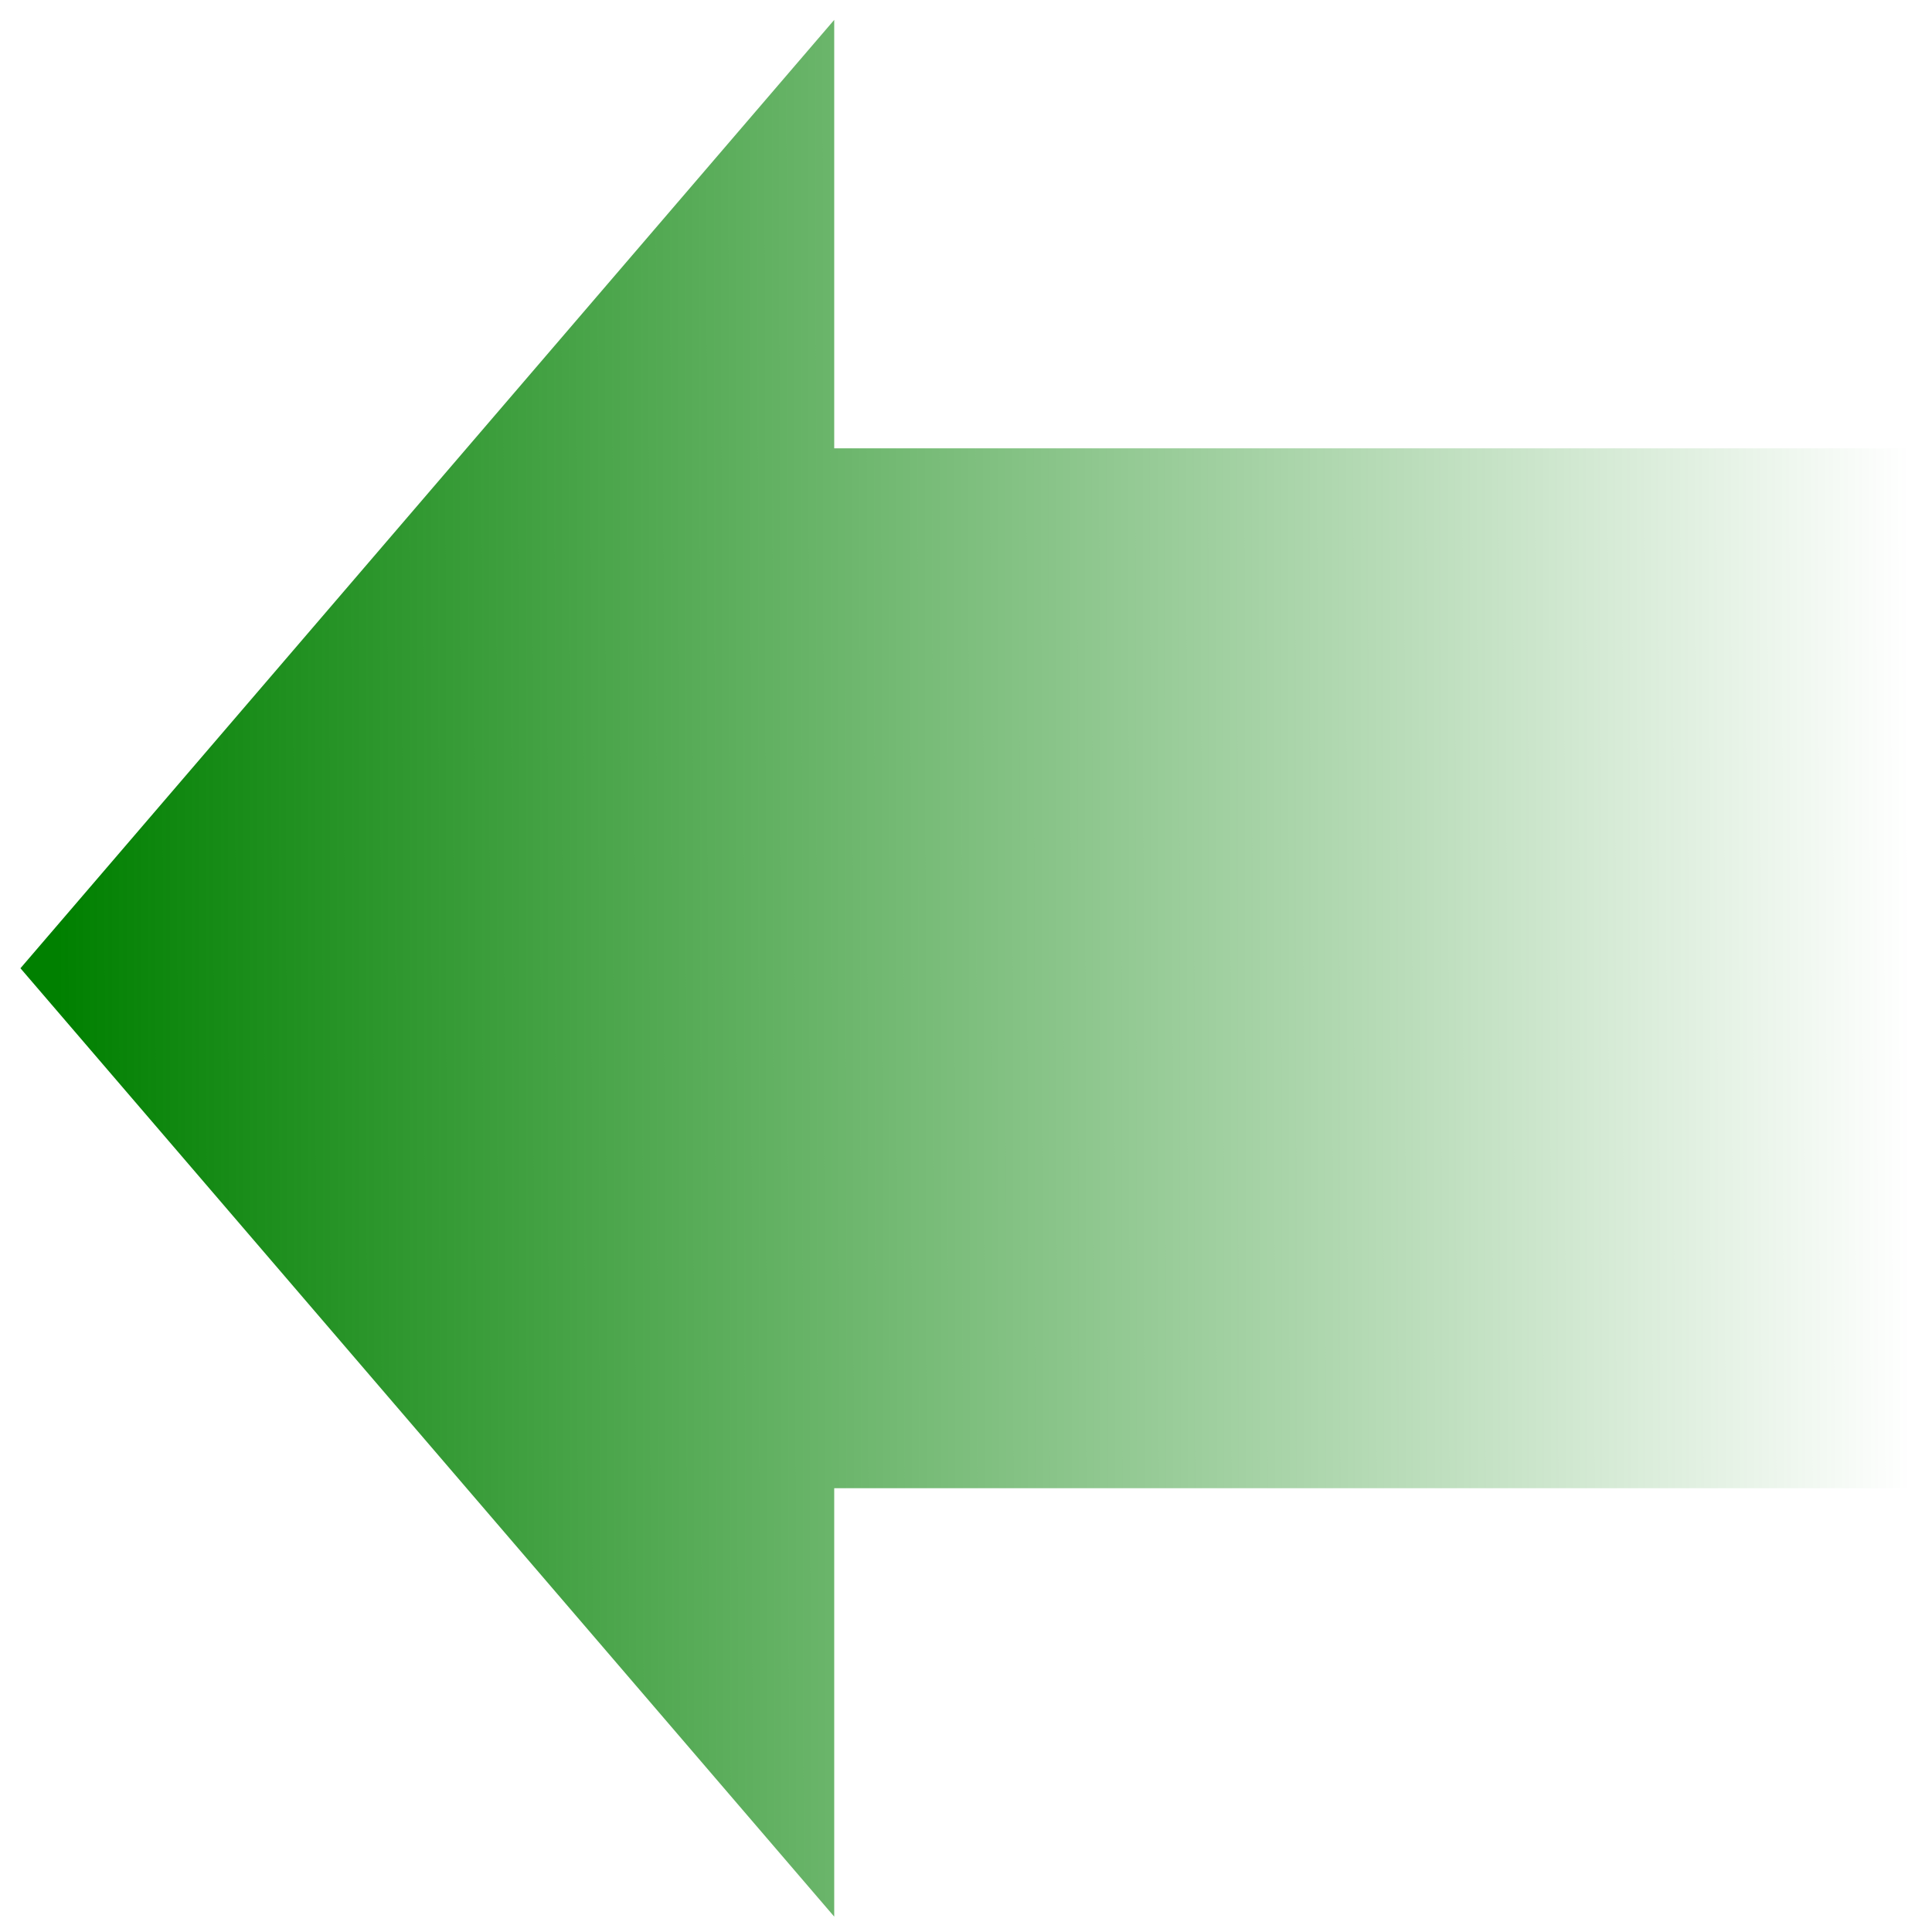
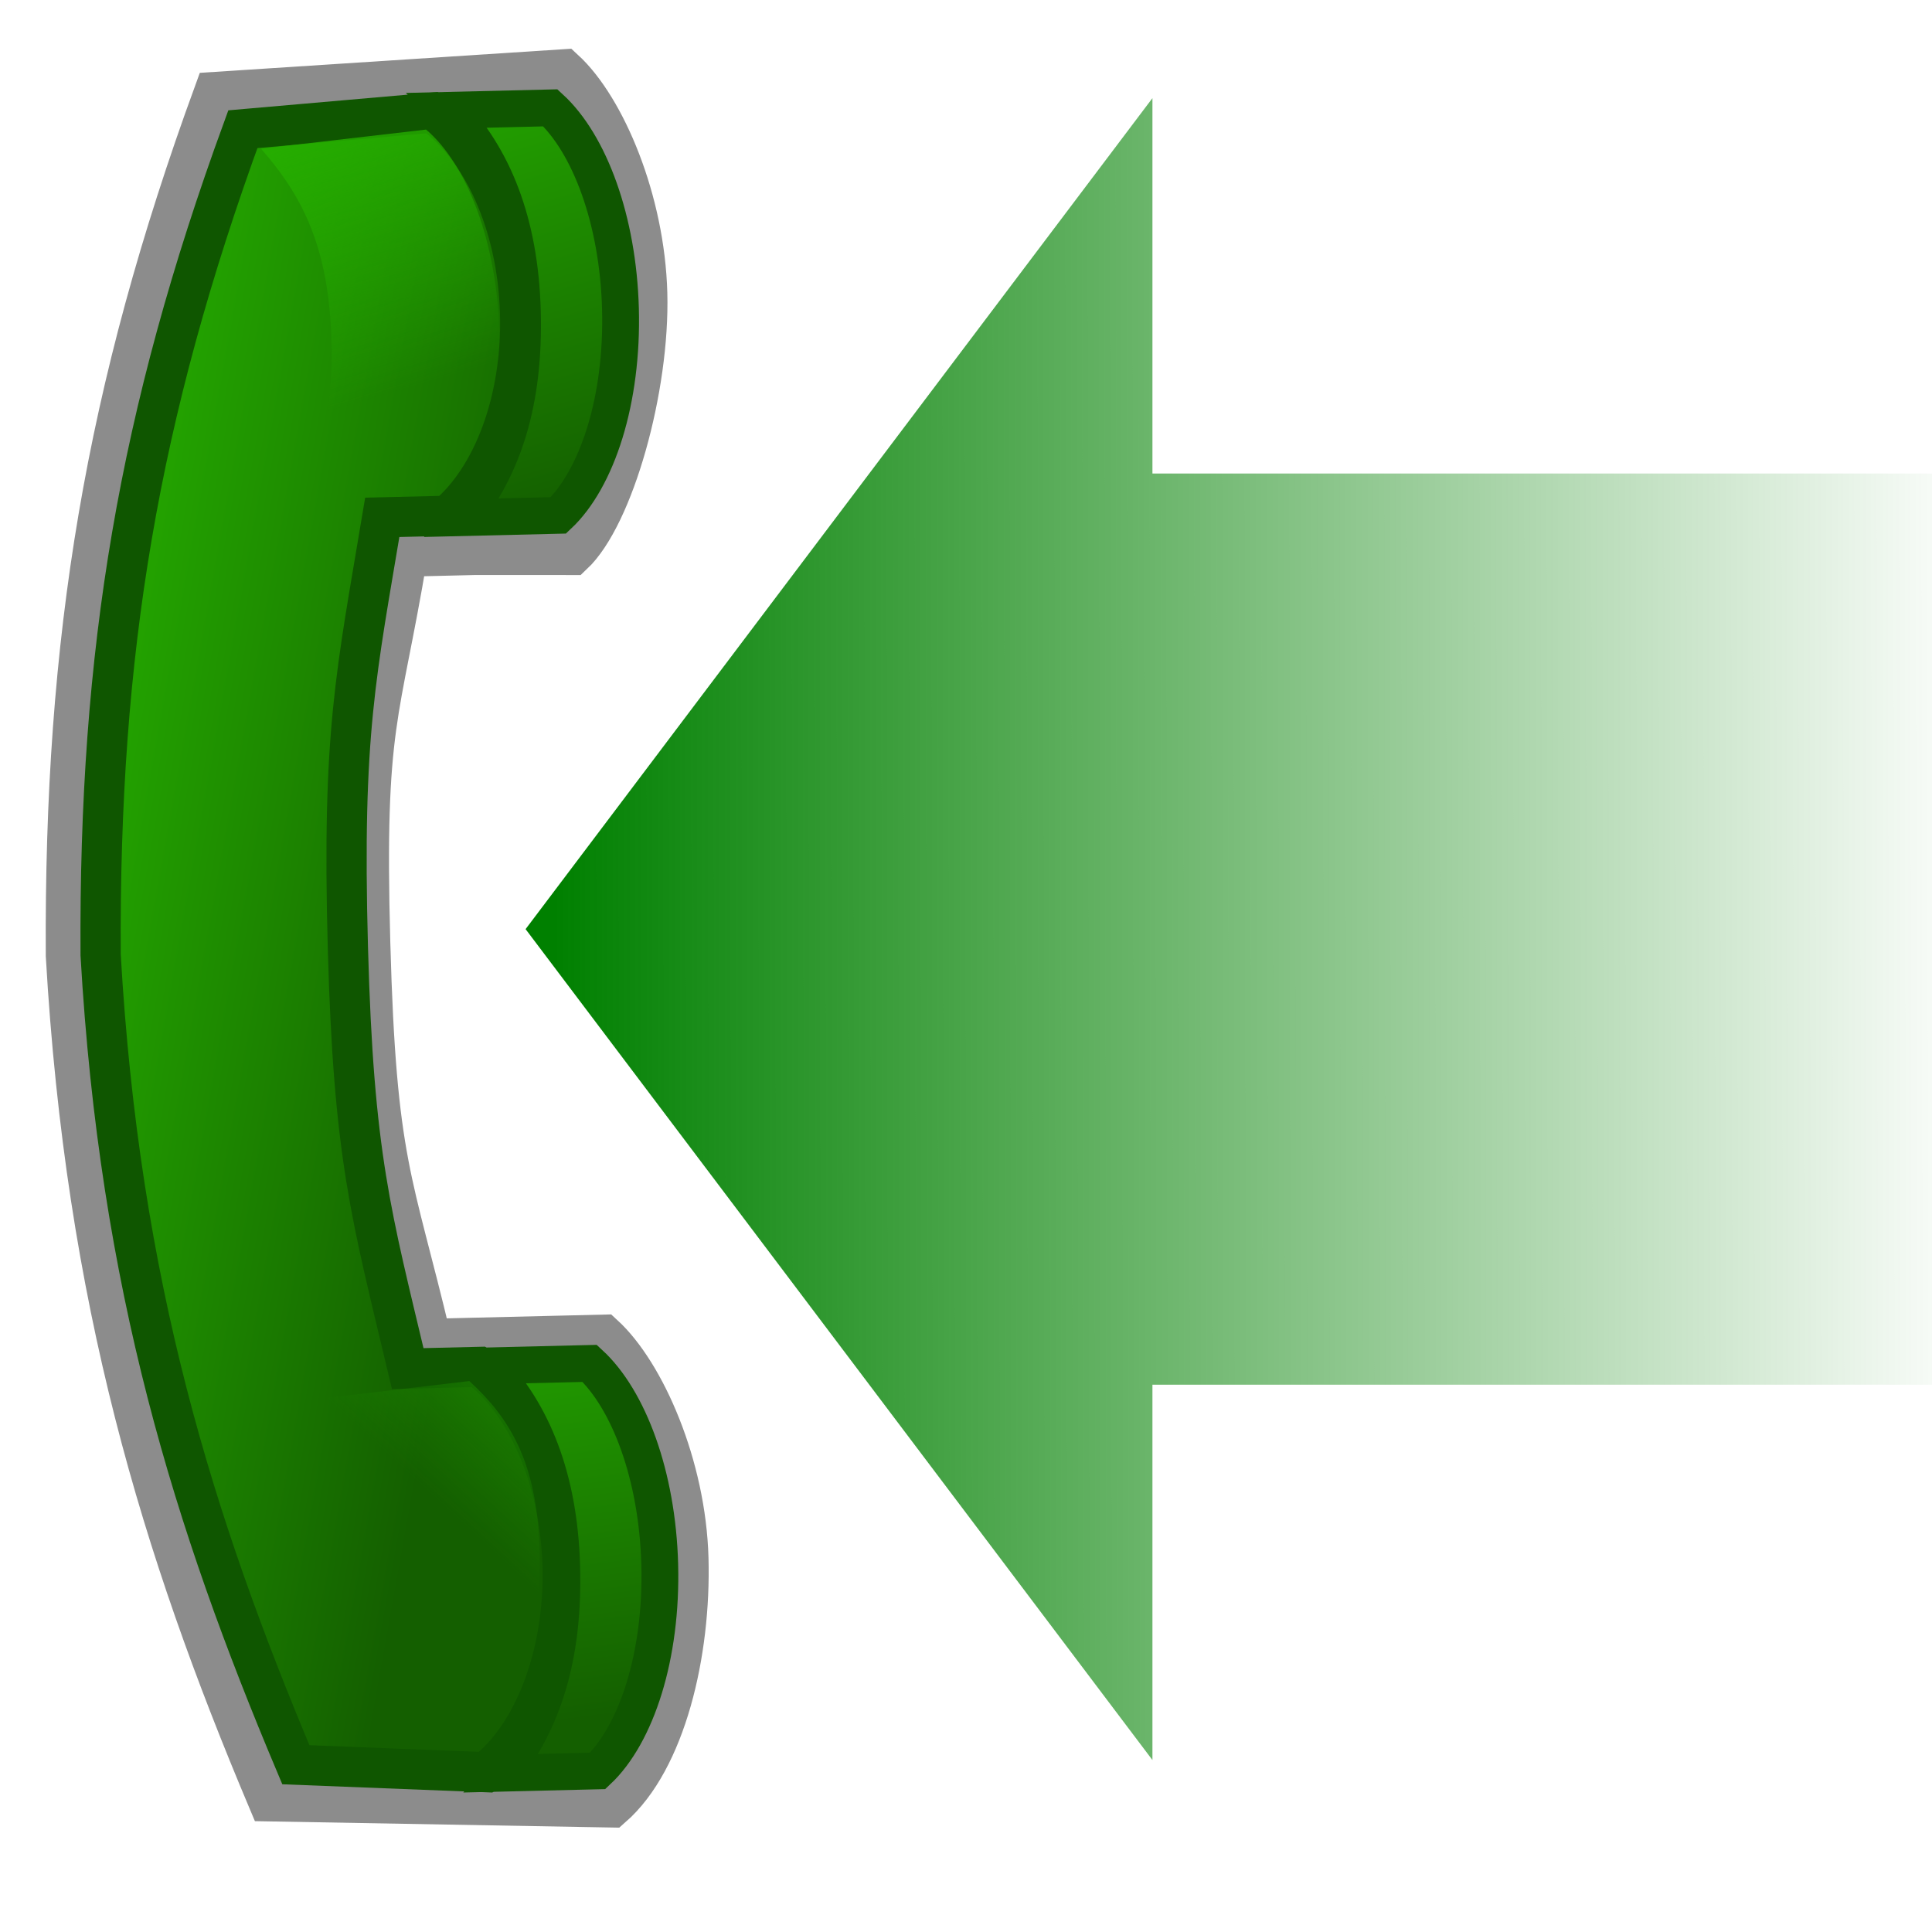
<svg xmlns="http://www.w3.org/2000/svg" xmlns:xlink="http://www.w3.org/1999/xlink" width="24" height="24" id="svg2" version="1.0">
  <defs id="defs4">
+     <linearGradient y2="13.92" x2="6.838" y1="12.626" x1="2.065" gradientTransform="matrix(-1,0,0,1,32.04188,-2.86473)" gradientUnits="userSpaceOnUse" id="linearGradient2491" xlink:href="#linearGradient4269" />
+     <linearGradient y2="12.114" x2="7.294" y1="16.111" x1="11.408" gradientTransform="translate(0.426158,-2.762136)" gradientUnits="userSpaceOnUse" id="linearGradient2489" xlink:href="#linearGradient4269" />
+     <linearGradient y2="13.355" x2="23.889" y1="11.264" x1="31.693" gradientTransform="translate(-0.947018,-0.885198)" gradientUnits="userSpaceOnUse" id="linearGradient2487" xlink:href="#linearGradient4183" />
+     <linearGradient y2="12.95" x2="2.767" y1="12.116" x1="10.575" gradientTransform="translate(1.262691,-1.100752)" gradientUnits="userSpaceOnUse" id="linearGradient2485" xlink:href="#linearGradient4183" />
+     <linearGradient y2="10.577" x2="14.014" y1="2.703" x1="15.647" gradientUnits="userSpaceOnUse" id="linearGradient2483" xlink:href="#linearGradient4183" />
    <linearGradient id="linearGradient2772">
      <stop style="stop-color:#008000;stop-opacity:1;" offset="0" id="stop2774" />
      <stop style="stop-color:#008000;stop-opacity:0;" offset="1" id="stop2776" />
    </linearGradient>
    <linearGradient id="linearGradient2505">
      <stop style="stop-color:#008000;stop-opacity:1;" offset="0" id="stop2507" />
      <stop style="stop-color:#008000;stop-opacity:0;" offset="1" id="stop2509" />
    </linearGradient>
    <linearGradient id="linearGradient4269">
      <stop style="stop-color:#26b000;stop-opacity:1;" offset="0" id="stop4271" />
      <stop style="stop-color:#26b000;stop-opacity:0;" offset="1" id="stop4273" />
    </linearGradient>
    <linearGradient id="linearGradient4183">
      <stop id="stop4185" offset="0" style="stop-color:#26b000;stop-opacity:1;" />
      <stop id="stop4187" offset="1" style="stop-color:#145f00;stop-opacity:1;" />
    </linearGradient>
    <linearGradient id="linearGradient4167">
      <stop style="stop-color:#80000e;stop-opacity:1;" offset="0" id="stop4169" />
      <stop style="stop-color:#b00014;stop-opacity:0;" offset="1" id="stop4171" />
    </linearGradient>
-     <linearGradient xlink:href="#linearGradient2505" id="linearGradient2511" x1="17.621" y1="9.416" x2="-3.812" y2="9.376" gradientUnits="userSpaceOnUse" gradientTransform="matrix(-1.072743,0,0,1.31593,19.6265,-0.3105278)" />
+     <linearGradient xlink:href="#linearGradient2505" id="linearGradient2511" x1="17.621" y1="9.416" x2="-3.812" y2="9.376" gradientUnits="userSpaceOnUse" gradientTransform="matrix(-0.8262245,0,0,1.153029,21.45016,0.7307096)" />
    <linearGradient xlink:href="#linearGradient2772" id="linearGradient2778" x1="26.421" y1="3.457" x2="20.292" y2="-5.276" gradientUnits="userSpaceOnUse" />
  </defs>
  <g id="layer1">
-     <path style="opacity:1;fill:url(#linearGradient2511);fill-opacity:1;stroke:none;stroke-width:0.625;stroke-linejoin:miter;stroke-miterlimit:4;stroke-dasharray:none;stroke-dashoffset:0;stroke-opacity:1" d="M 23.716,5.569 L 10.363,5.569 L 10.363,0.247 L 0.254,12.028 L 10.363,23.809 L 10.363,18.487 L 23.716,18.487 L 23.716,5.569 z" id="rect4262" />
+     <path style="opacity:1;fill:url(#linearGradient2511);fill-opacity:1;stroke:none;stroke-width:0.625;stroke-linejoin:miter;stroke-miterlimit:4;stroke-dasharray:none;stroke-dashoffset:0;stroke-opacity:1" d="M 24.6,5.882 L 14.316,5.882 L 14.316,1.219 L 6.529,11.542 L 14.316,21.864 L 14.316,17.201 L 24.6,17.201 L 24.6,5.882 z" id="rect4262" />
+     <g id="g2364" transform="matrix(0.7988192,0.4342103,-0.432441,0.795564,14.18741,0.5419157)">
+       <g transform="translate(7.945577,4.270765)" id="g2446">
+         <g id="g2181" transform="matrix(-0.4376782,-0.758081,0.7581751,-0.4377326,3.595269,30.82049)" style="fill:none;stroke:#000000;stroke-opacity:0.45">
+           <path style="opacity:1;fill:none;fill-opacity:1;stroke:#000000;stroke-width:0.656;stroke-linejoin:miter;stroke-miterlimit:4;stroke-dasharray:none;stroke-dashoffset:0;stroke-opacity:0.45" d="M 41.11,-0.418 C 40.505,0.205 39.041,0.776 37.592,0.776 C 36.102,0.776 34.115,0.157 33.533,-0.493 L 33.57,-2.003 L 33.57,-3.084 C 31.027,-3.579 30.997,-3.829 27.526,-3.829 C 24.054,-3.829 23.831,-3.576 21.29,-3.046 L 21.29,-0.344 C 20.686,0.279 19.221,0.876 17.773,0.876 C 16.283,0.876 14.623,0.433 13.915,-0.418 L 14.139,-5.765 C 18.129,-7.319 22.031,-8.397 27.438,-8.559 C 32.386,-8.451 36.259,-7.705 40.886,-5.876 L 41.11,-0.418 z" id="path2183" />
+         </g>
+         <g id="g2451" transform="matrix(-0.4400595,-0.7622054,0.7622054,-0.4400595,-10.9173,27.83068)">
+           <path id="path2453" d="M 16.1,4.594 C 10.946,4.748 7.226,5.8 3.422,7.281 L 3.235,10.228 C 3.785,10.973 5.014,11.509 6.422,11.509 C 7.791,11.509 8.976,11.005 9.547,10.29 L 9.547,9.188 C 11.969,8.683 12.862,8.438 16.125,8.438 C 19.48,8.438 20.385,8.684 22.808,9.156 L 22.808,10.165 C 23.379,10.88 24.564,11.384 25.933,11.384 C 27.341,11.384 28.539,10.848 29.089,10.103 L 28.902,7.156 C 24.492,5.413 20.816,4.696 16.1,4.594 z" style="opacity:1;fill:url(#linearGradient2483);fill-opacity:1;stroke:#0f5600;stroke-width:0.625;stroke-linejoin:miter;stroke-miterlimit:4;stroke-dasharray:none;stroke-dashoffset:0;stroke-opacity:1" />
+           <path id="path2455" d="M 6.408,13.019 C 7.788,13.019 8.984,12.61 9.56,12.017 L 9.56,10.431 C 8.823,11.109 7.789,11.495 6.408,11.495 C 4.985,11.495 3.988,11.13 3.213,10.482 L 3.213,11.966 C 3.767,12.585 4.987,13.019 6.408,13.019 z" style="opacity:1;fill:url(#linearGradient2485);fill-opacity:1;stroke:#0f5600;stroke-width:0.572;stroke-linejoin:miter;stroke-miterlimit:4;stroke-dasharray:none;stroke-dashoffset:0;stroke-opacity:1" />
+           <path id="path2457" d="M 25.968,12.945 C 27.348,12.945 28.544,12.536 29.12,11.942 L 29.12,10.356 C 28.383,11.035 27.349,11.42 25.968,11.42 C 24.545,11.42 23.548,11.056 22.773,10.407 L 22.773,11.892 C 23.327,12.511 24.547,12.945 25.968,12.945 z" style="opacity:1;fill:url(#linearGradient2487);fill-opacity:1;stroke:#0f5600;stroke-width:0.572;stroke-linejoin:miter;stroke-miterlimit:4;stroke-dasharray:none;stroke-dashoffset:0;stroke-opacity:1" />
+           <path id="path2459" d="M 6.682,11.158 C 8.063,11.158 8.754,10.733 9.33,10.14 L 9.064,7.31 C 8.328,7.988 8.127,8.545 6.745,8.545 C 5.323,8.545 4.5,8.18 3.724,7.531 L 3.487,10.105 C 4.042,10.724 5.262,11.158 6.682,11.158 z" style="opacity:1;fill:url(#linearGradient2489);fill-opacity:1;stroke:none;stroke-width:0.572;stroke-linejoin:miter;stroke-miterlimit:4;stroke-dasharray:none;stroke-dashoffset:0;stroke-opacity:1" />
+           <path id="path2461" d="M 25.634,11.055 C 24.253,11.055 23.562,10.631 22.986,10.037 L 22.418,7.378 C 23.155,8.056 24.189,8.442 25.57,8.442 C 26.993,8.442 27.816,8.077 28.592,7.429 L 28.828,10.002 C 28.274,10.621 27.054,11.055 25.634,11.055 z" style="opacity:1;fill:url(#linearGradient2491);fill-opacity:1;stroke:none;stroke-width:0.572;stroke-linejoin:miter;stroke-miterlimit:4;stroke-dasharray:none;stroke-dashoffset:0;stroke-opacity:1" />
+         </g>
+       </g>
+     </g>
  </g>
</svg>
